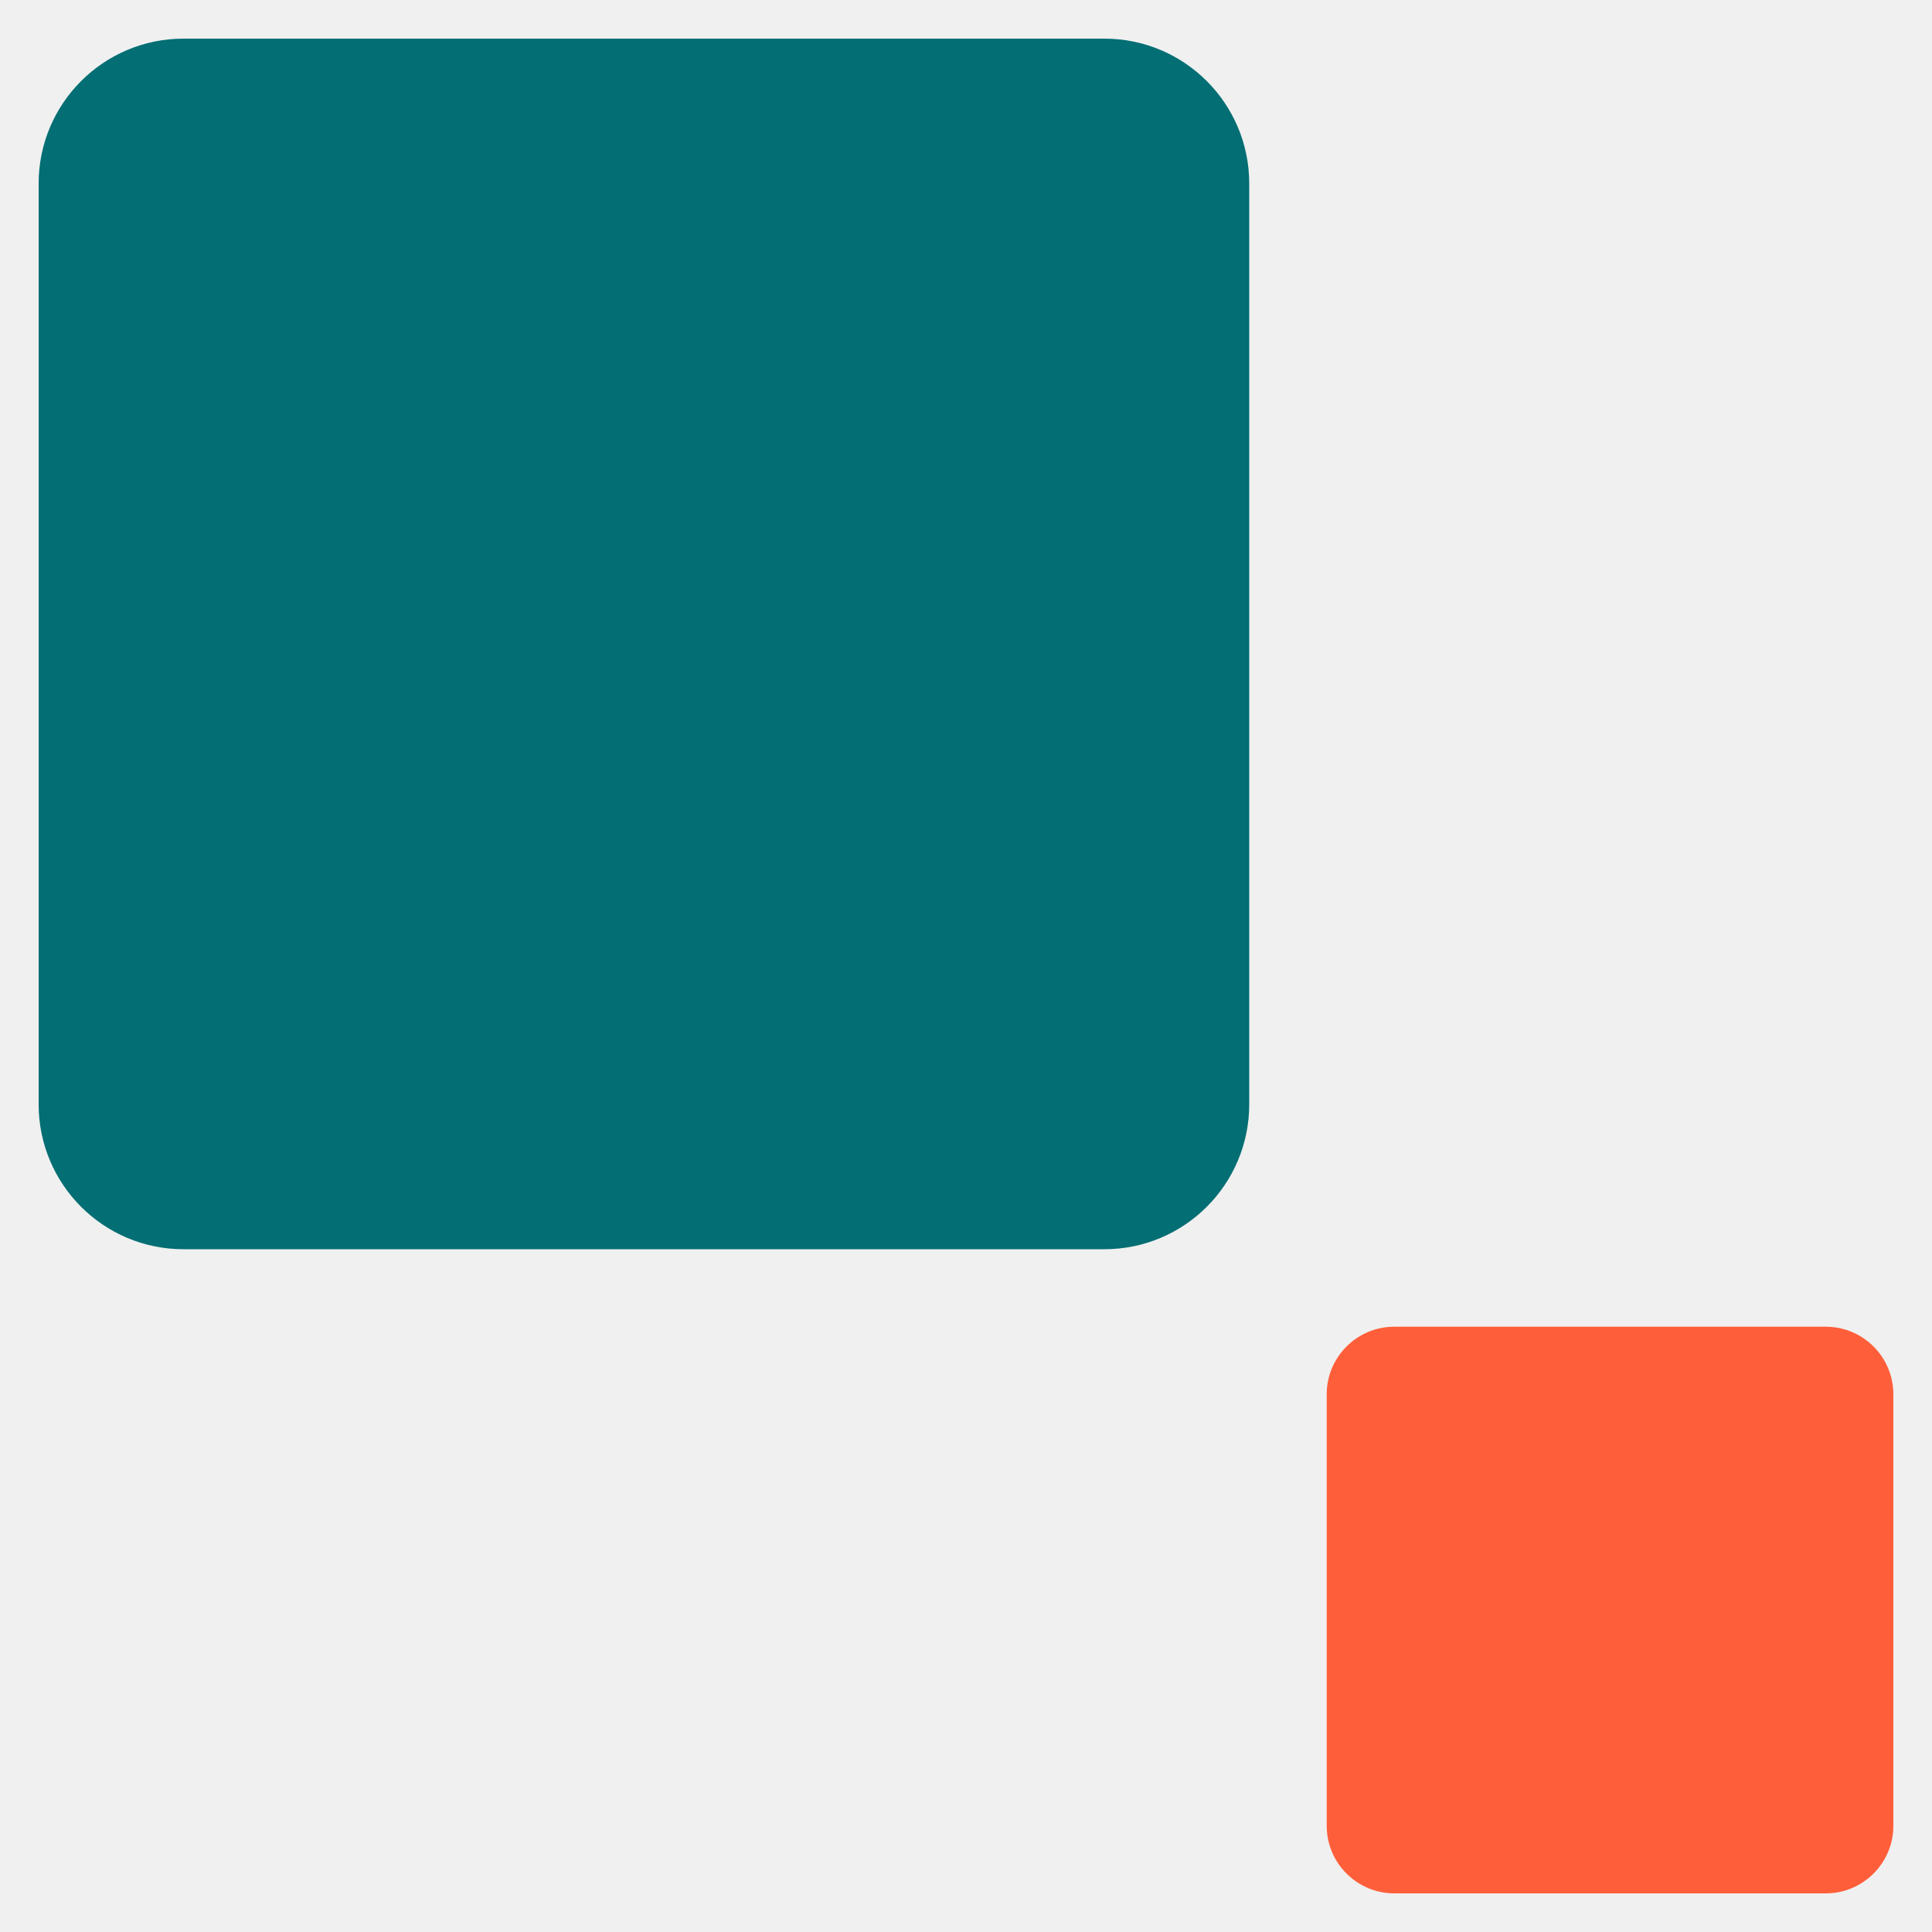
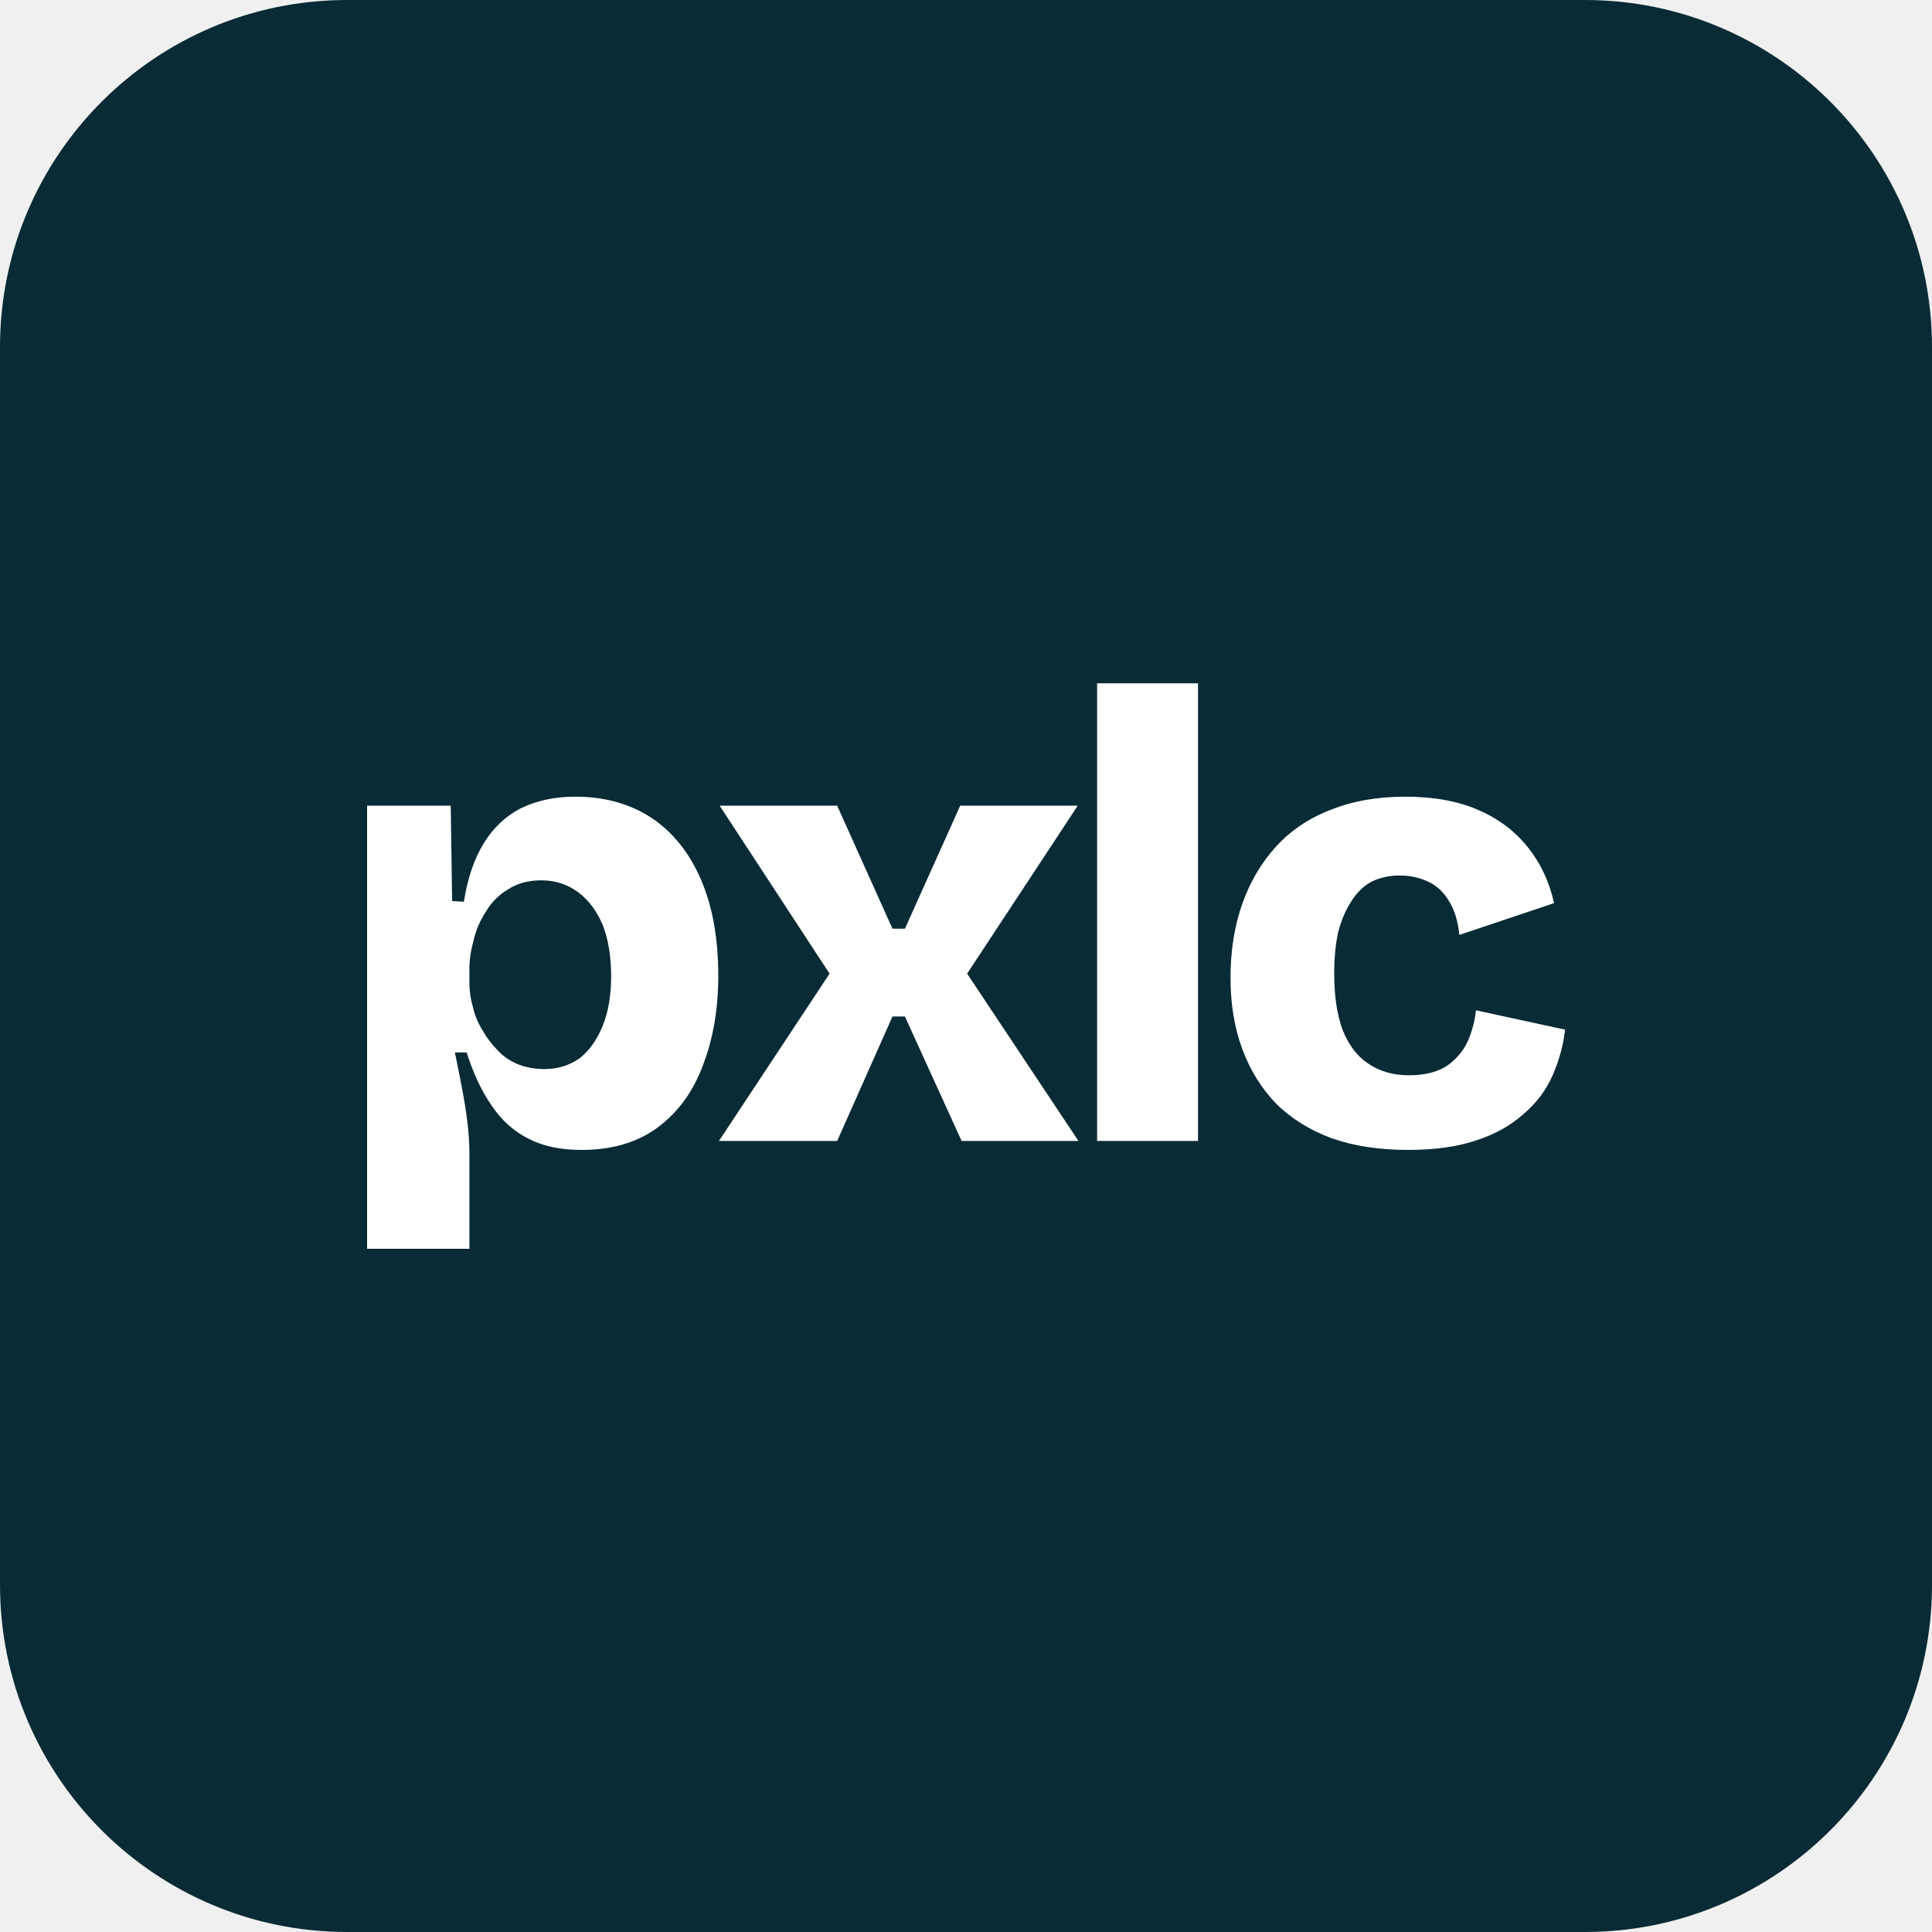
- <svg xmlns="http://www.w3.org/2000/svg" width="512" height="512" viewBox="0 0 100 100" role="img" aria-label="PXLC">
-   <style>@media (prefers-color-scheme: dark) { rect:first-of-type { fill: #00D2C8; } }</style>
-   <rect x="2" y="2" width="62.66" height="62.66" rx="7.5" fill="#036E73" />
-   <rect x="68.67" y="68.67" width="29.33" height="29.33" rx="3.5" fill="#FF5E3A" />
+ <svg xmlns="http://www.w3.org/2000/svg" viewBox="0 0 512 512" width="512" height="512" role="img" aria-label="pxlc">
+   <rect width="512" height="512" rx="92" fill="#082B36" />
+   <g transform="translate(97.283 181.083) scale(1.832)">
+     <path fill="#FFFFFF" d="M14.8 81.8L0 81.8L0 17.7L12.1 17.7L12.3 31.5L14 31.6Q14.8 26.5 16.9 23.1Q19 19.7 22.4 18Q25.8 16.4 30.1 16.4L30.1 16.4Q36.5 16.4 41.2 19.5Q45.8 22.6 48.3 28.4Q50.8 34.2 50.8 42.3L50.8 42.3Q50.8 49.5 48.6 55.2Q46.5 60.9 42.1 64.2Q37.7 67.5 31 67.5L31 67.5Q26.5 67.5 23.4 65.9Q20.2 64.3 18.1 61.2Q15.9 58.1 14.4 53.4L14.4 53.4L12.7 53.4Q13.2 55.8 13.7 58.4Q14.2 61 14.5 63.4Q14.8 65.8 14.8 68L14.8 68L14.8 81.8M25.6 55.8L25.6 55.8Q28.6 55.8 30.8 54.2Q32.9 52.5 34.1 49.5Q35.3 46.5 35.3 42.4L35.3 42.4Q35.3 38.1 34.1 35Q32.8 31.9 30.5 30.2Q28.2 28.5 25.2 28.5L25.2 28.5Q22.4 28.5 20.4 29.8Q18.4 31 17.2 33Q15.9 35 15.4 37.2Q14.8 39.4 14.8 41.3L14.8 41.3L14.8 43.3Q14.8 45.1 15.3 46.8Q15.7 48.6 16.7 50.2Q17.6 51.8 18.9 53.1Q20.1 54.4 21.8 55.1Q23.6 55.8 25.6 55.8M68 66.2L50.9 66.2L66.9 42L51 17.7L68 17.7L76 35.5L77.8 35.5L85.8 17.7L102.8 17.7L86.8 42L102.9 66.2L86 66.2L77.8 48.2L76 48.2L68 66.2M120.2 66.2L105.6 66.2L105.6 0L120.2 0L120.2 66.2M150.6 67.5L150.6 67.5Q144.3 67.5 139.5 65.8Q134.7 64 131.5 60.8Q128.3 57.5 126.6 52.9Q124.9 48.3 124.9 42.6L124.9 42.6Q124.9 36.7 126.6 31.9Q128.3 27.1 131.5 23.6Q134.7 20.1 139.4 18.3Q144.1 16.4 150.2 16.4L150.2 16.4Q156.3 16.4 160.7 18.3Q165.1 20.2 167.9 23.7Q170.7 27.2 171.7 31.8L171.7 31.8L158 36.4Q157.7 33.4 156.5 31.5Q155.3 29.5 153.5 28.7Q151.6 27.8 149.4 27.8L149.4 27.8Q147.1 27.8 145.3 28.7Q143.6 29.6 142.4 31.5Q141.2 33.3 140.5 35.9Q139.9 38.5 139.9 42L139.9 42Q139.9 46.8 141.1 50.1Q142.4 53.4 144.8 55Q147.3 56.7 150.7 56.7L150.7 56.7Q154.3 56.7 156.4 55.2Q158.4 53.7 159.3 51.6Q160.2 49.4 160.4 47.3L160.4 47.3L173.3 50.1Q172.9 53.5 171.5 56.7Q170.1 59.9 167.3 62.3Q164.5 64.8 160.5 66.1Q156.4 67.5 150.6 67.5" />
+   </g>
</svg>
